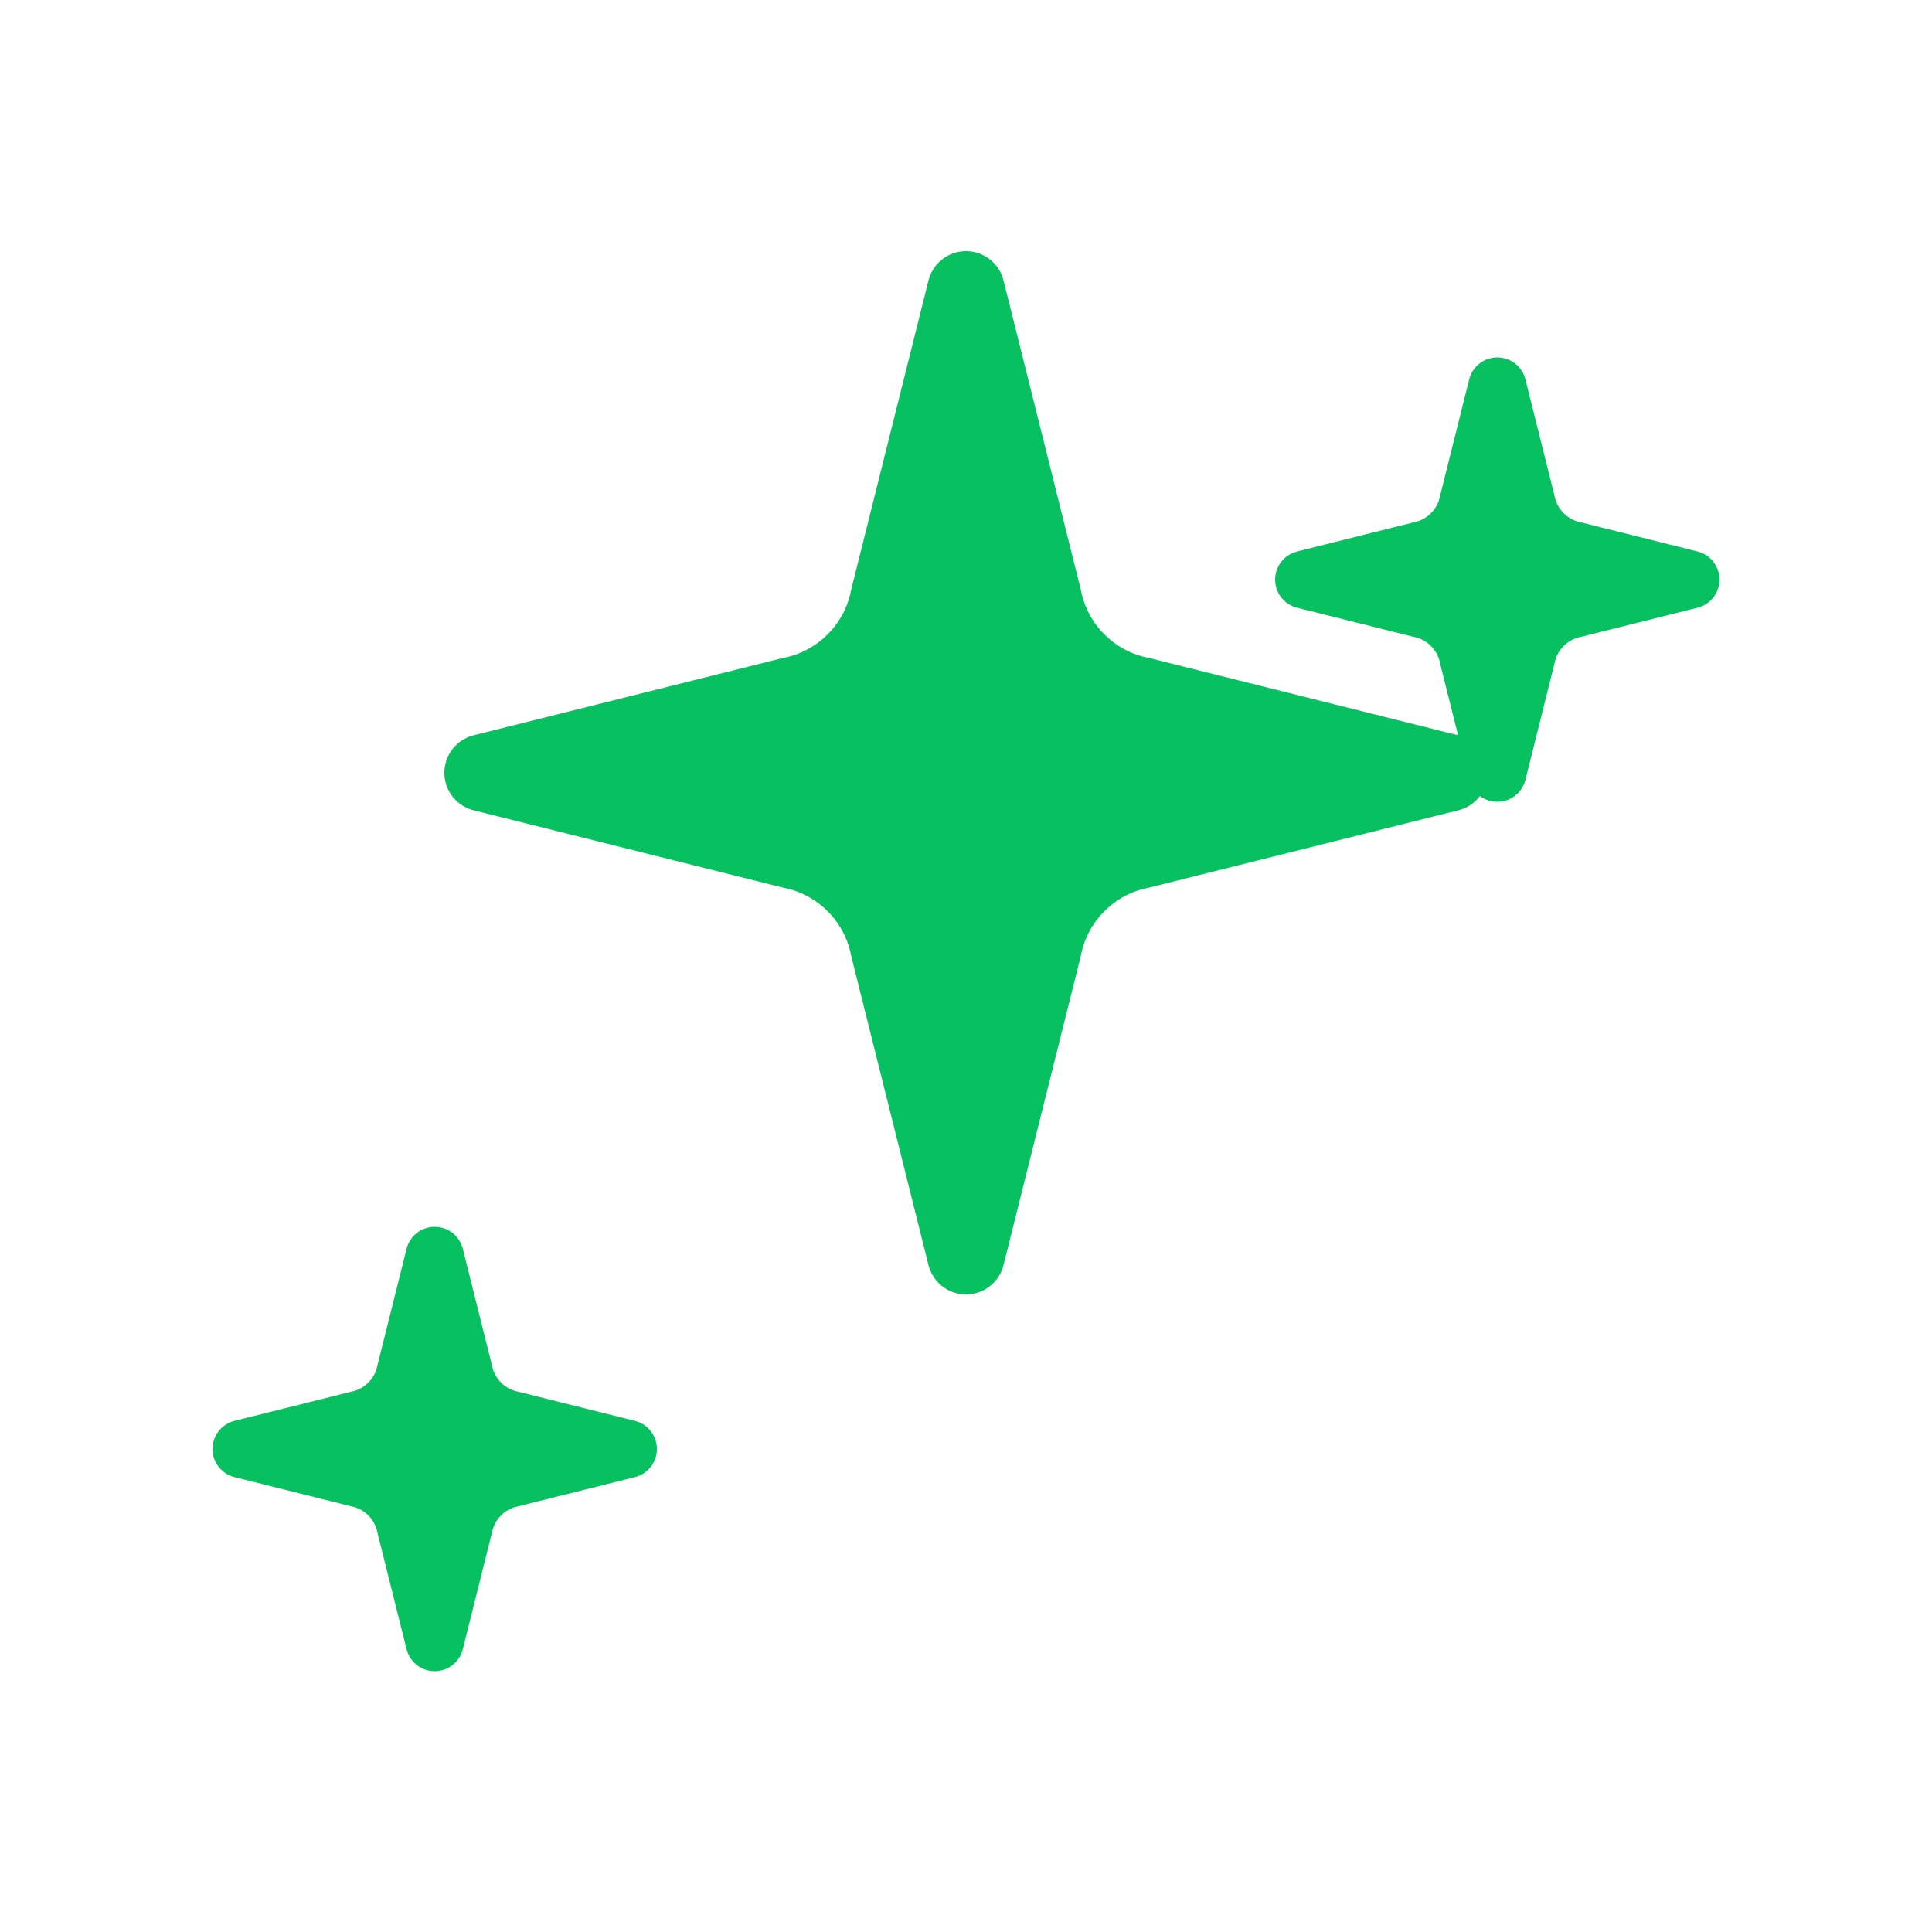
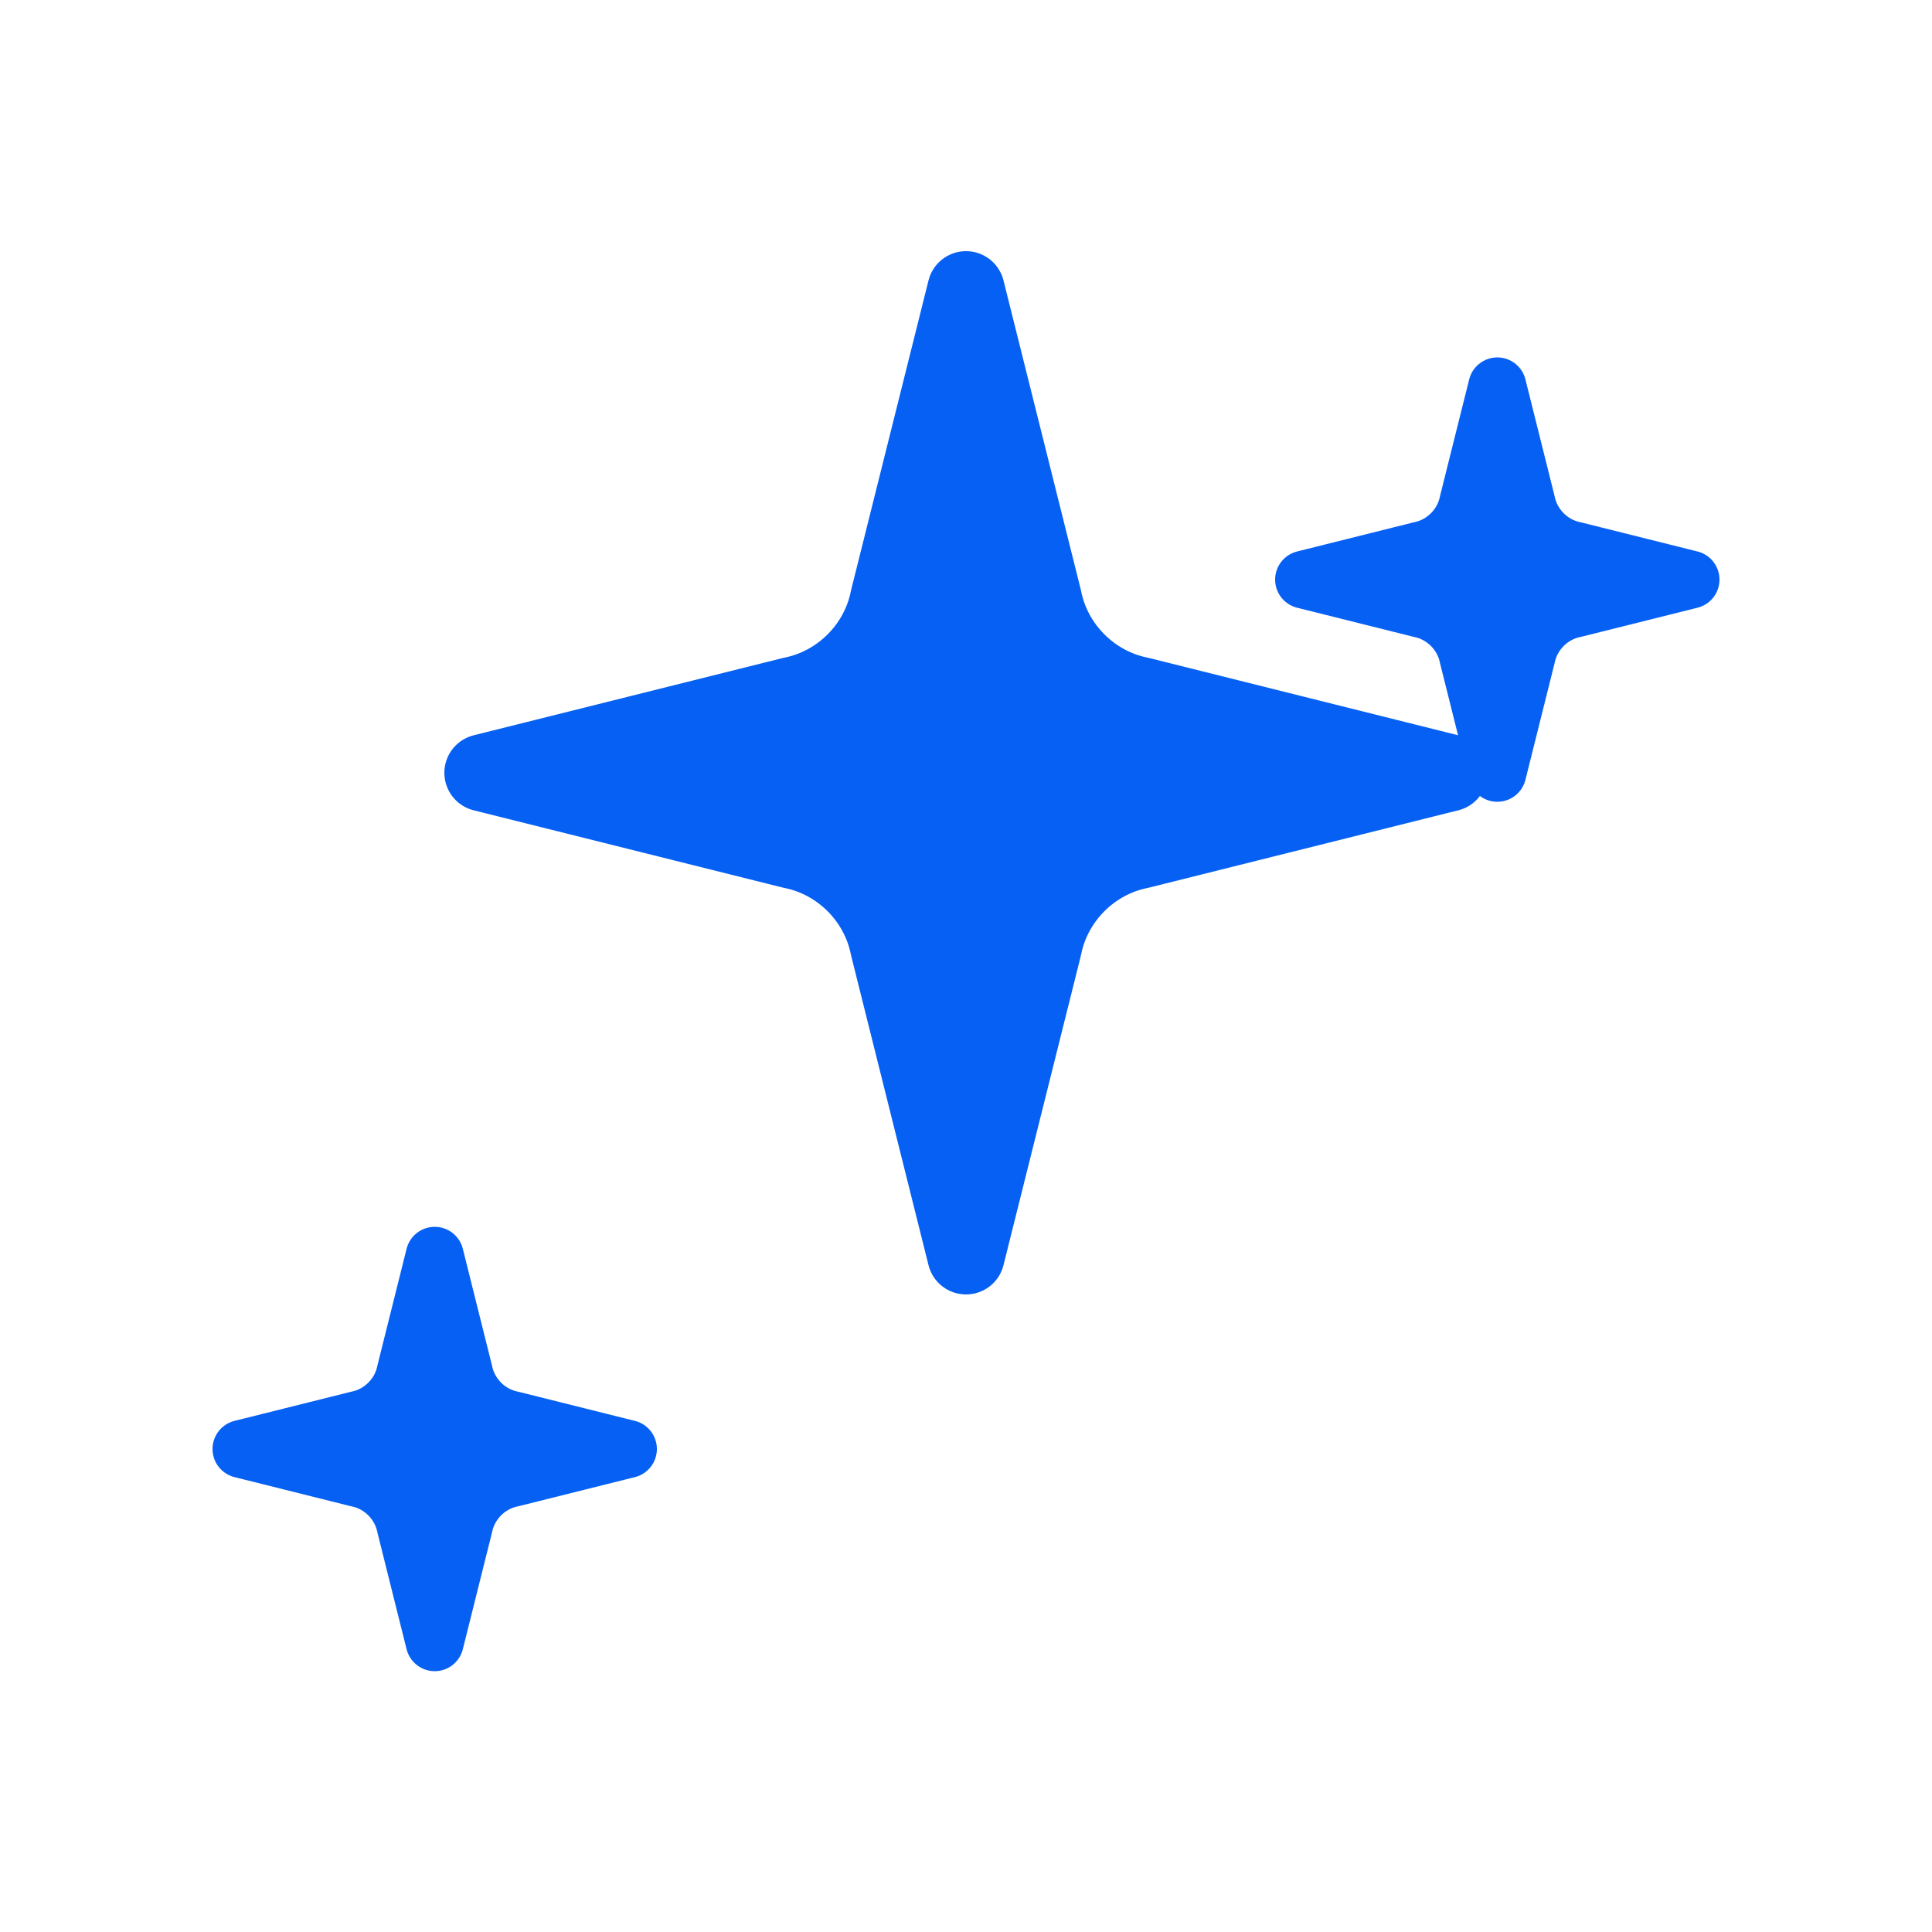
<svg xmlns="http://www.w3.org/2000/svg" width="20" height="20" viewBox="0 0 20 20" fill="none">
-   <path d="M10 3L10.8 6.2C10.9 6.7 11.3 7.1 11.8 7.2L15 8L11.8 8.8C11.3 8.9 10.9 9.3 10.8 9.8L10 13L9.2 9.8C9.1 9.3 8.7 8.9 8.2 8.8L5 8L8.2 7.2C8.7 7.1 9.1 6.7 9.2 6.2L10 3Z" fill="#07C05F" stroke="#07C05F" stroke-width="0.8" stroke-linecap="round" stroke-linejoin="round" />
-   <path d="M15.5 4L15.8 5.2C15.85 5.45 16.05 5.65 16.3 5.7L17.5 6L16.3 6.3C16.05 6.35 15.85 6.55 15.8 6.8L15.5 8L15.2 6.8C15.15 6.55 14.95 6.35 14.7 6.3L13.5 6L14.7 5.7C14.95 5.65 15.15 5.45 15.2 5.2L15.5 4Z" fill="#07C05F" stroke="#07C05F" stroke-width="0.6" stroke-linecap="round" stroke-linejoin="round" />
-   <path d="M4.5 13L4.8 14.2C4.85 14.45 5.05 14.65 5.3 14.7L6.5 15L5.3 15.3C5.05 15.35 4.85 15.55 4.8 15.8L4.5 17L4.2 15.8C4.15 15.55 3.95 15.35 3.7 15.3L2.5 15L3.7 14.7C3.95 14.65 4.15 14.45 4.2 14.2L4.5 13Z" fill="#07C05F" stroke="#07C05F" stroke-width="0.6" stroke-linecap="round" stroke-linejoin="round" />
+   <path d="M10 3L10.8 6.2C10.9 6.7 11.3 7.1 11.8 7.2L15 8L11.8 8.8C11.3 8.9 10.9 9.3 10.8 9.8L10 13L9.2 9.8C9.1 9.3 8.7 8.9 8.2 8.8L5 8L8.2 7.2C8.7 7.1 9.1 6.7 9.2 6.2L10 3Z" fill="#0660F3" stroke="#0660F3" stroke-width="0.8" stroke-linecap="round" stroke-linejoin="round" />
+   <path d="M15.5 4L15.8 5.2C15.85 5.45 16.05 5.65 16.3 5.7L17.5 6L16.3 6.3C16.05 6.35 15.85 6.55 15.8 6.8L15.5 8L15.2 6.8C15.15 6.55 14.95 6.35 14.7 6.3L13.5 6L14.7 5.7C14.95 5.65 15.15 5.45 15.2 5.2L15.5 4Z" fill="#0660F3" stroke="#0660F3" stroke-width="0.6" stroke-linecap="round" stroke-linejoin="round" />
+   <path d="M4.5 13L4.8 14.2C4.85 14.45 5.05 14.65 5.3 14.7L6.5 15L5.3 15.3C5.05 15.35 4.85 15.55 4.8 15.8L4.5 17L4.2 15.8C4.15 15.55 3.95 15.35 3.7 15.3L2.5 15L3.7 14.7C3.95 14.65 4.15 14.45 4.2 14.2L4.5 13Z" fill="#0660F3" stroke="#0660F3" stroke-width="0.6" stroke-linecap="round" stroke-linejoin="round" />
</svg>
